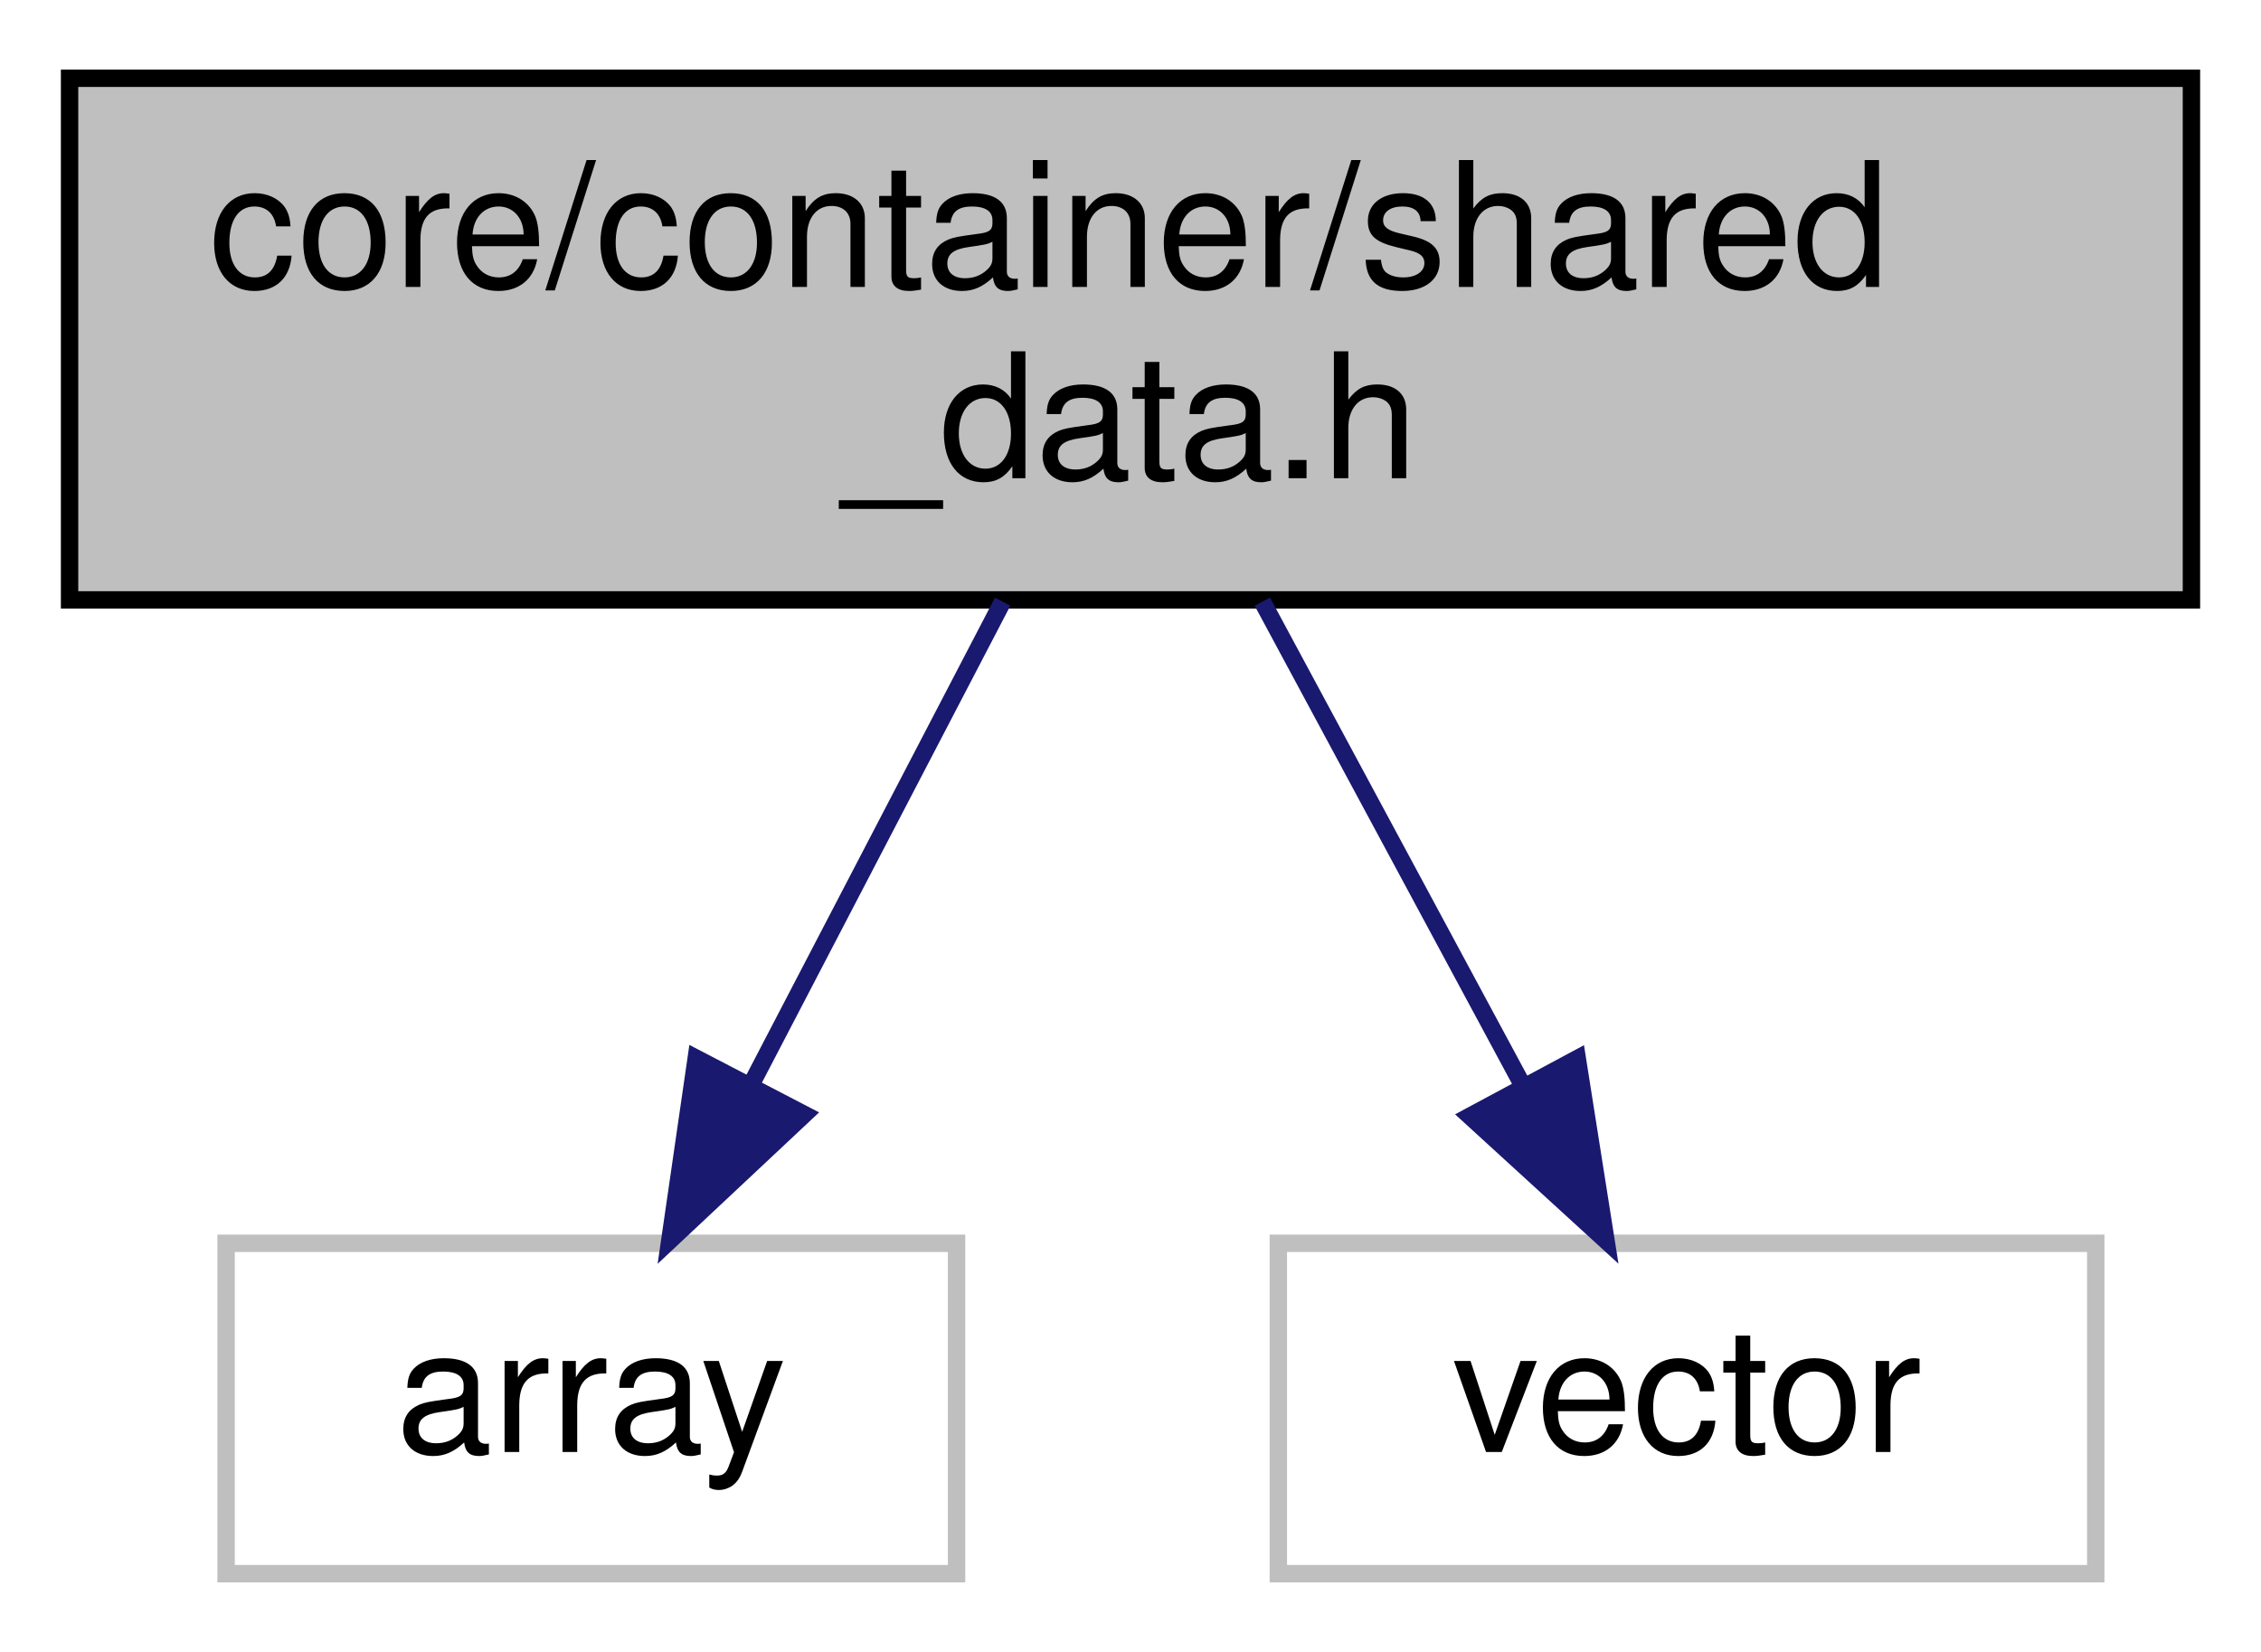
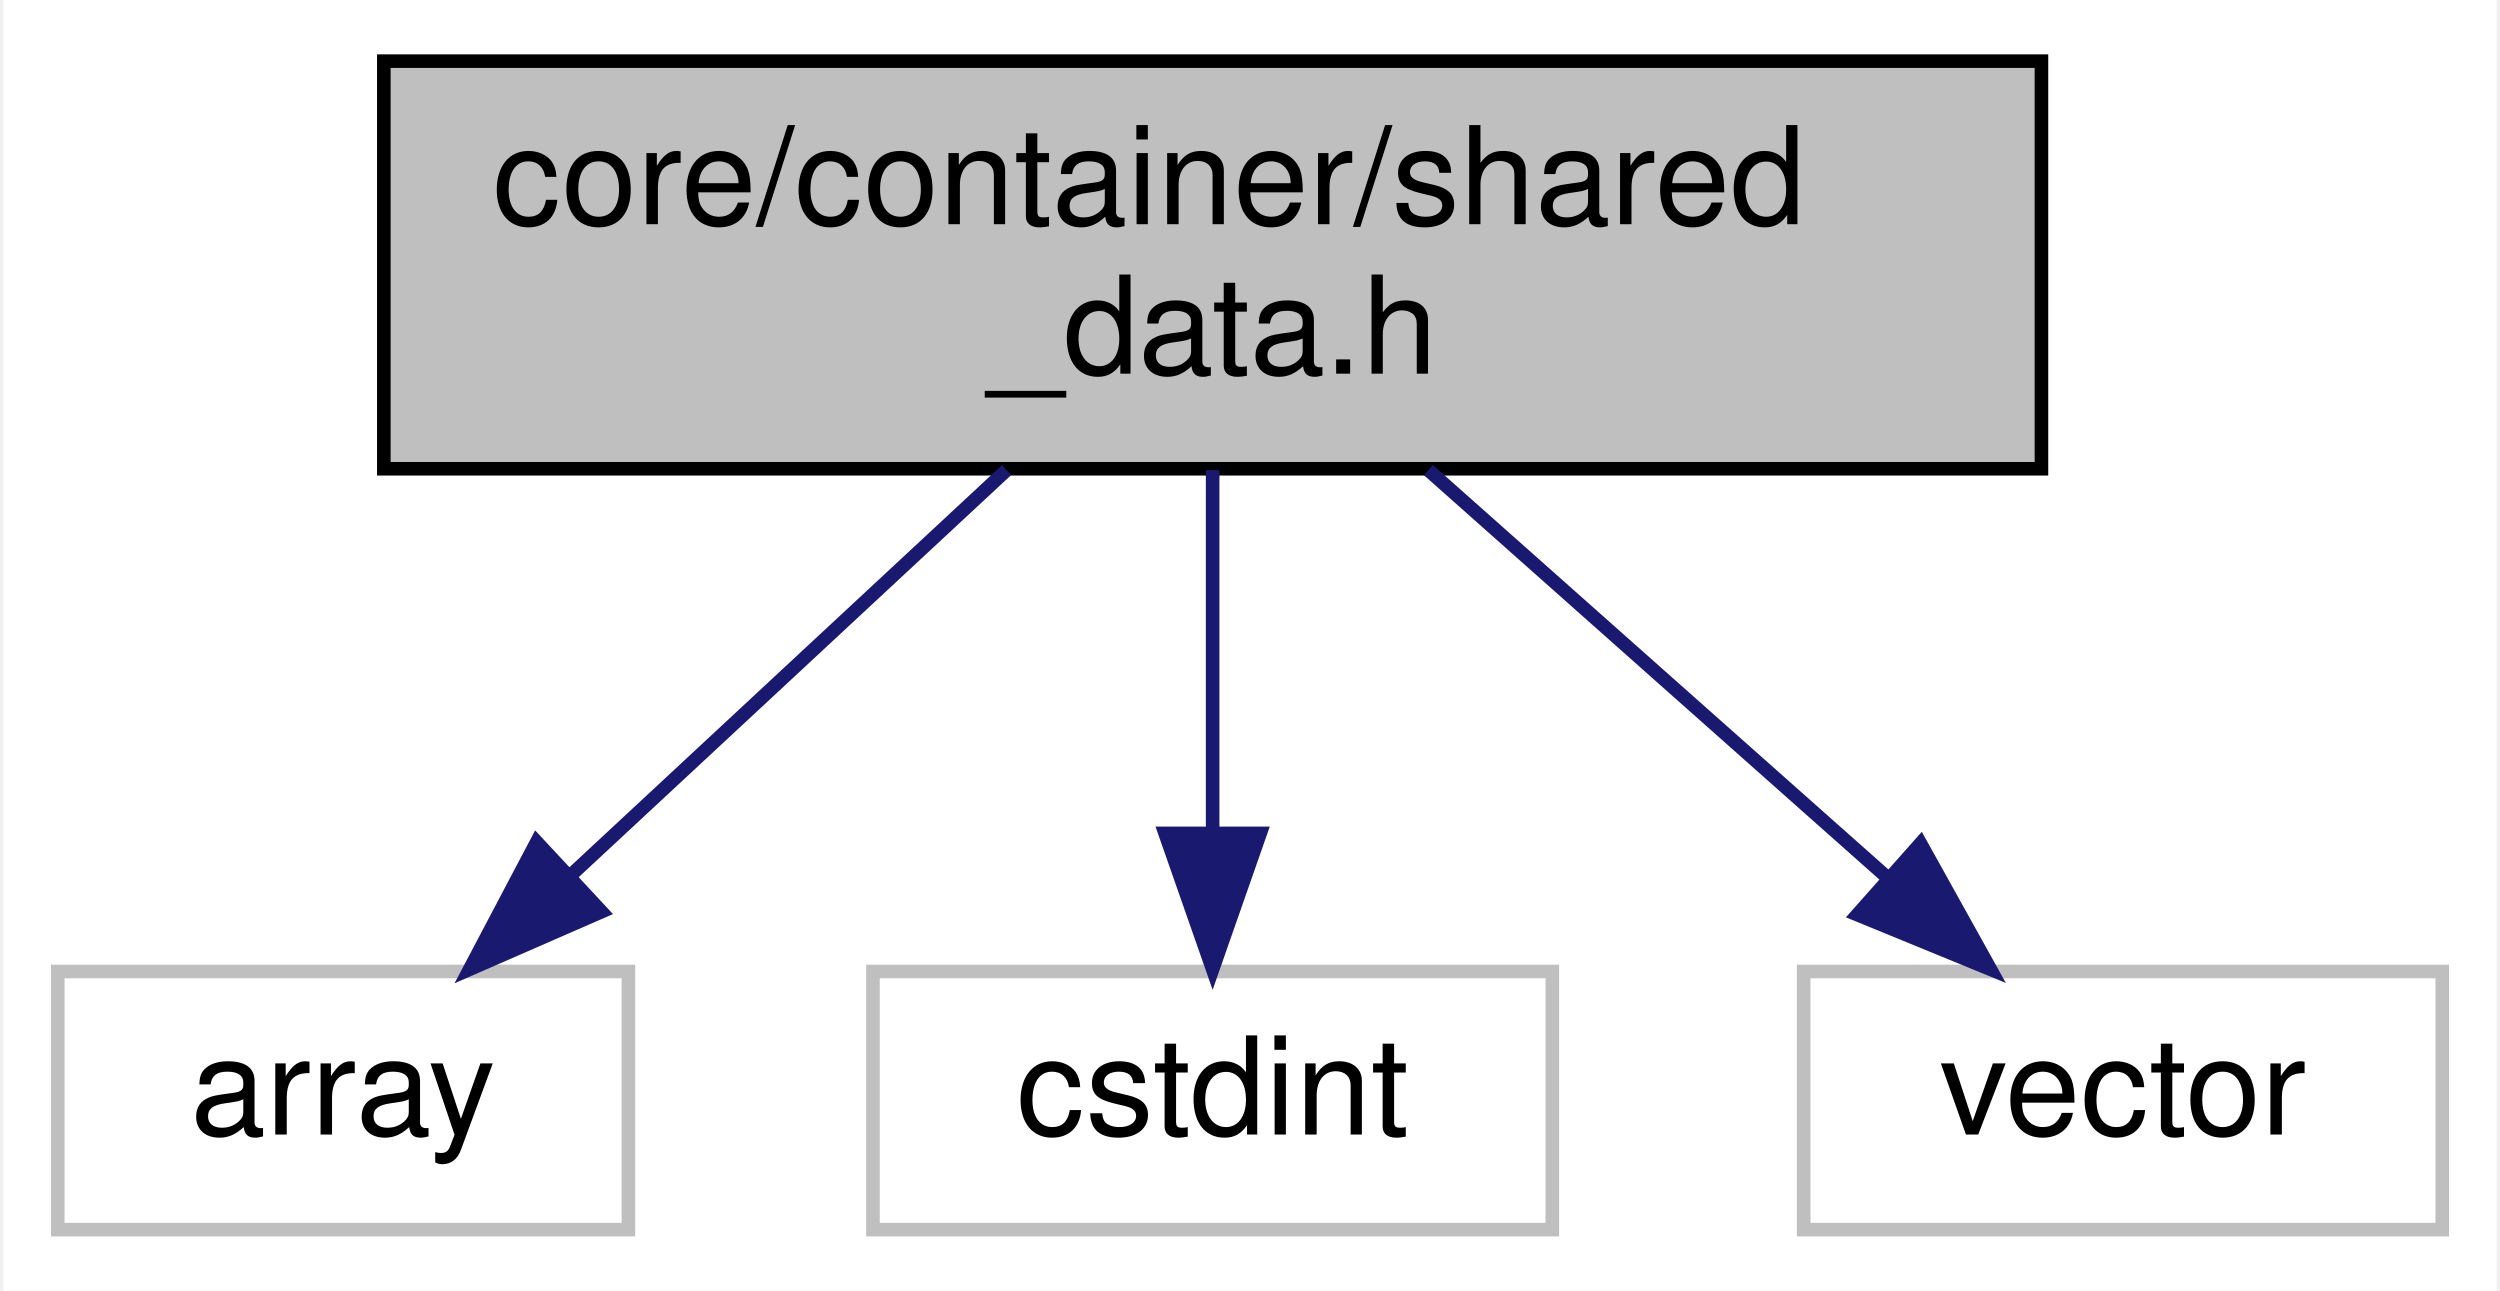
- <svg xmlns="http://www.w3.org/2000/svg" xmlns:xlink="http://www.w3.org/1999/xlink" width="130pt" height="95pt" viewBox="0.00 0.00 130.00 95.00">
+ <svg xmlns="http://www.w3.org/2000/svg" xmlns:xlink="http://www.w3.org/1999/xlink" width="184pt" height="95pt" viewBox="0.00 0.00 183.50 95.00">
  <g id="graph0" class="graph" transform="scale(1 1) rotate(0) translate(4 91)">
-     <polygon fill="white" stroke="transparent" points="-4,4 -4,-91 126,-91 126,4 -4,4" />
+     <polygon fill="white" stroke="transparent" points="-4,4 -4,-91 179.5,-91 179.5,4 -4,4" />
    <g id="node1" class="node">
      <g id="a_node1">
        <a xlink:title=" ">
-           <polygon fill="#bfbfbf" stroke="black" points="0,-56.5 0,-86.5 122,-86.5 122,-56.5 0,-56.5" />
-           <text text-anchor="start" x="8" y="-74.5" font-family="Helvetica,sans-Serif" font-size="10.00">core/container/shared</text>
-           <text text-anchor="middle" x="61" y="-63.5" font-family="Helvetica,sans-Serif" font-size="10.00">_data.h</text>
+           <polygon fill="#bfbfbf" stroke="black" points="24,-56.5 24,-86.5 146,-86.5 146,-56.5 24,-56.5" />
+           <text text-anchor="start" x="32" y="-74.5" font-family="Helvetica,sans-Serif" font-size="10.00">core/container/shared</text>
+           <text text-anchor="middle" x="85" y="-63.5" font-family="Helvetica,sans-Serif" font-size="10.00">_data.h</text>
        </a>
      </g>
    </g>
    <g id="node2" class="node">
      <g id="a_node2">
        <a xlink:title=" ">
-           <polygon fill="white" stroke="#bfbfbf" points="9,-0.5 9,-19.5 51,-19.5 51,-0.5 9,-0.5" />
-           <text text-anchor="middle" x="30" y="-7.5" font-family="Helvetica,sans-Serif" font-size="10.00">array</text>
+           <polygon fill="white" stroke="#bfbfbf" points="0,-0.5 0,-19.5 42,-19.5 42,-0.5 0,-0.5" />
+           <text text-anchor="middle" x="21" y="-7.5" font-family="Helvetica,sans-Serif" font-size="10.00">array</text>
        </a>
      </g>
    </g>
    <g id="edge1" class="edge">
-       <path fill="none" stroke="midnightblue" d="M53.65,-56.4C49.33,-48.11 43.83,-37.55 39.23,-28.71" />
-       <polygon fill="midnightblue" stroke="midnightblue" points="42.24,-26.91 34.51,-19.66 36.03,-30.14 42.24,-26.91" />
+       <path fill="none" stroke="midnightblue" d="M69.83,-56.4C60.25,-47.49 47.84,-35.95 37.93,-26.74" />
+       <polygon fill="midnightblue" stroke="midnightblue" points="40.02,-23.9 30.31,-19.66 35.25,-29.03 40.02,-23.9" />
    </g>
    <g id="node3" class="node">
      <g id="a_node3">
        <a xlink:title=" ">
-           <polygon fill="white" stroke="#bfbfbf" points="69.5,-0.5 69.5,-19.5 116.5,-19.5 116.5,-0.5 69.5,-0.5" />
-           <text text-anchor="middle" x="93" y="-7.5" font-family="Helvetica,sans-Serif" font-size="10.00">vector</text>
+           <polygon fill="white" stroke="#bfbfbf" points="60,-0.5 60,-19.5 110,-19.5 110,-0.5 60,-0.5" />
+           <text text-anchor="middle" x="85" y="-7.5" font-family="Helvetica,sans-Serif" font-size="10.00">cstdint</text>
        </a>
      </g>
    </g>
    <g id="edge2" class="edge">
-       <path fill="none" stroke="midnightblue" d="M68.58,-56.4C73.04,-48.11 78.72,-37.55 83.48,-28.71" />
-       <polygon fill="midnightblue" stroke="midnightblue" points="86.69,-30.12 88.34,-19.66 80.52,-26.81 86.69,-30.12" />
+       <path fill="none" stroke="midnightblue" d="M85,-56.4C85,-48.47 85,-38.46 85,-29.86" />
+       <polygon fill="midnightblue" stroke="midnightblue" points="88.5,-29.66 85,-19.66 81.5,-29.66 88.5,-29.66" />
+     </g>
+     <g id="node4" class="node">
+       <g id="a_node4">
+         <a xlink:title=" ">
+           <polygon fill="white" stroke="#bfbfbf" points="128.5,-0.5 128.5,-19.5 175.5,-19.5 175.5,-0.5 128.5,-0.5" />
+           <text text-anchor="middle" x="152" y="-7.5" font-family="Helvetica,sans-Serif" font-size="10.00">vector</text>
+         </a>
+       </g>
+     </g>
+     <g id="edge3" class="edge">
+       <path fill="none" stroke="midnightblue" d="M100.88,-56.4C111.02,-47.4 124.16,-35.72 134.59,-26.47" />
+       <polygon fill="midnightblue" stroke="midnightblue" points="137.1,-28.92 142.25,-19.66 132.45,-23.68 137.1,-28.92" />
    </g>
  </g>
</svg>
